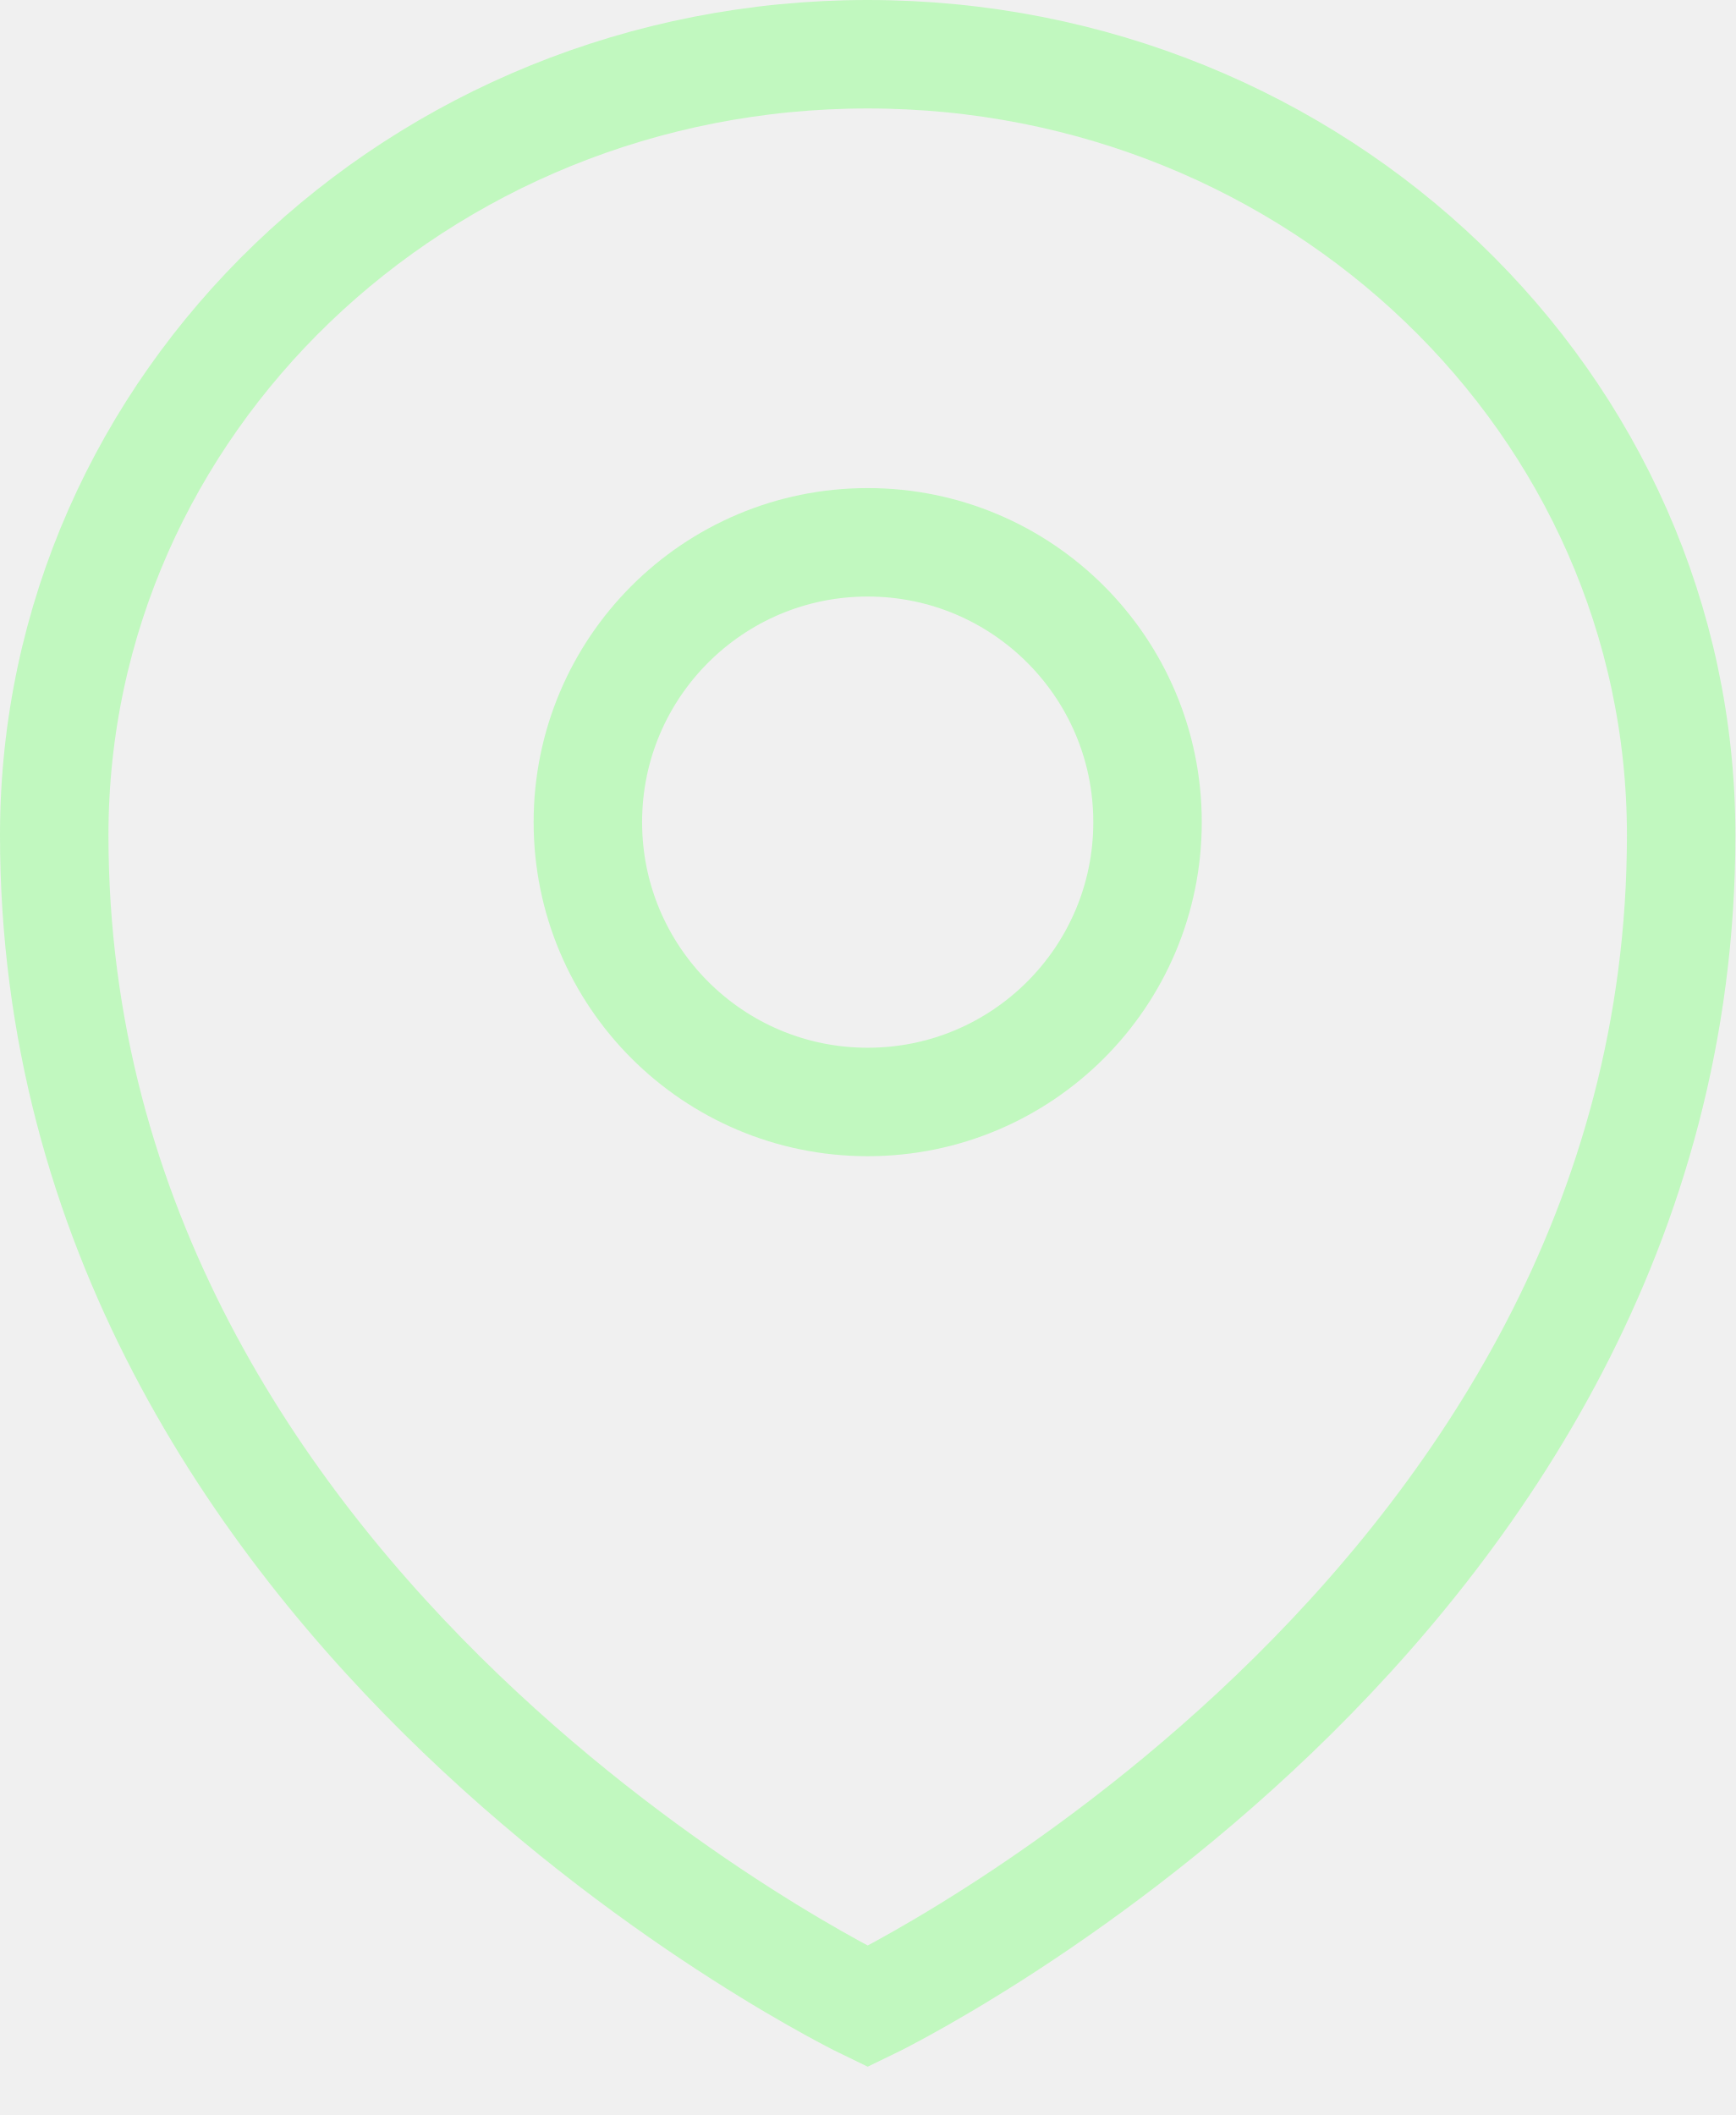
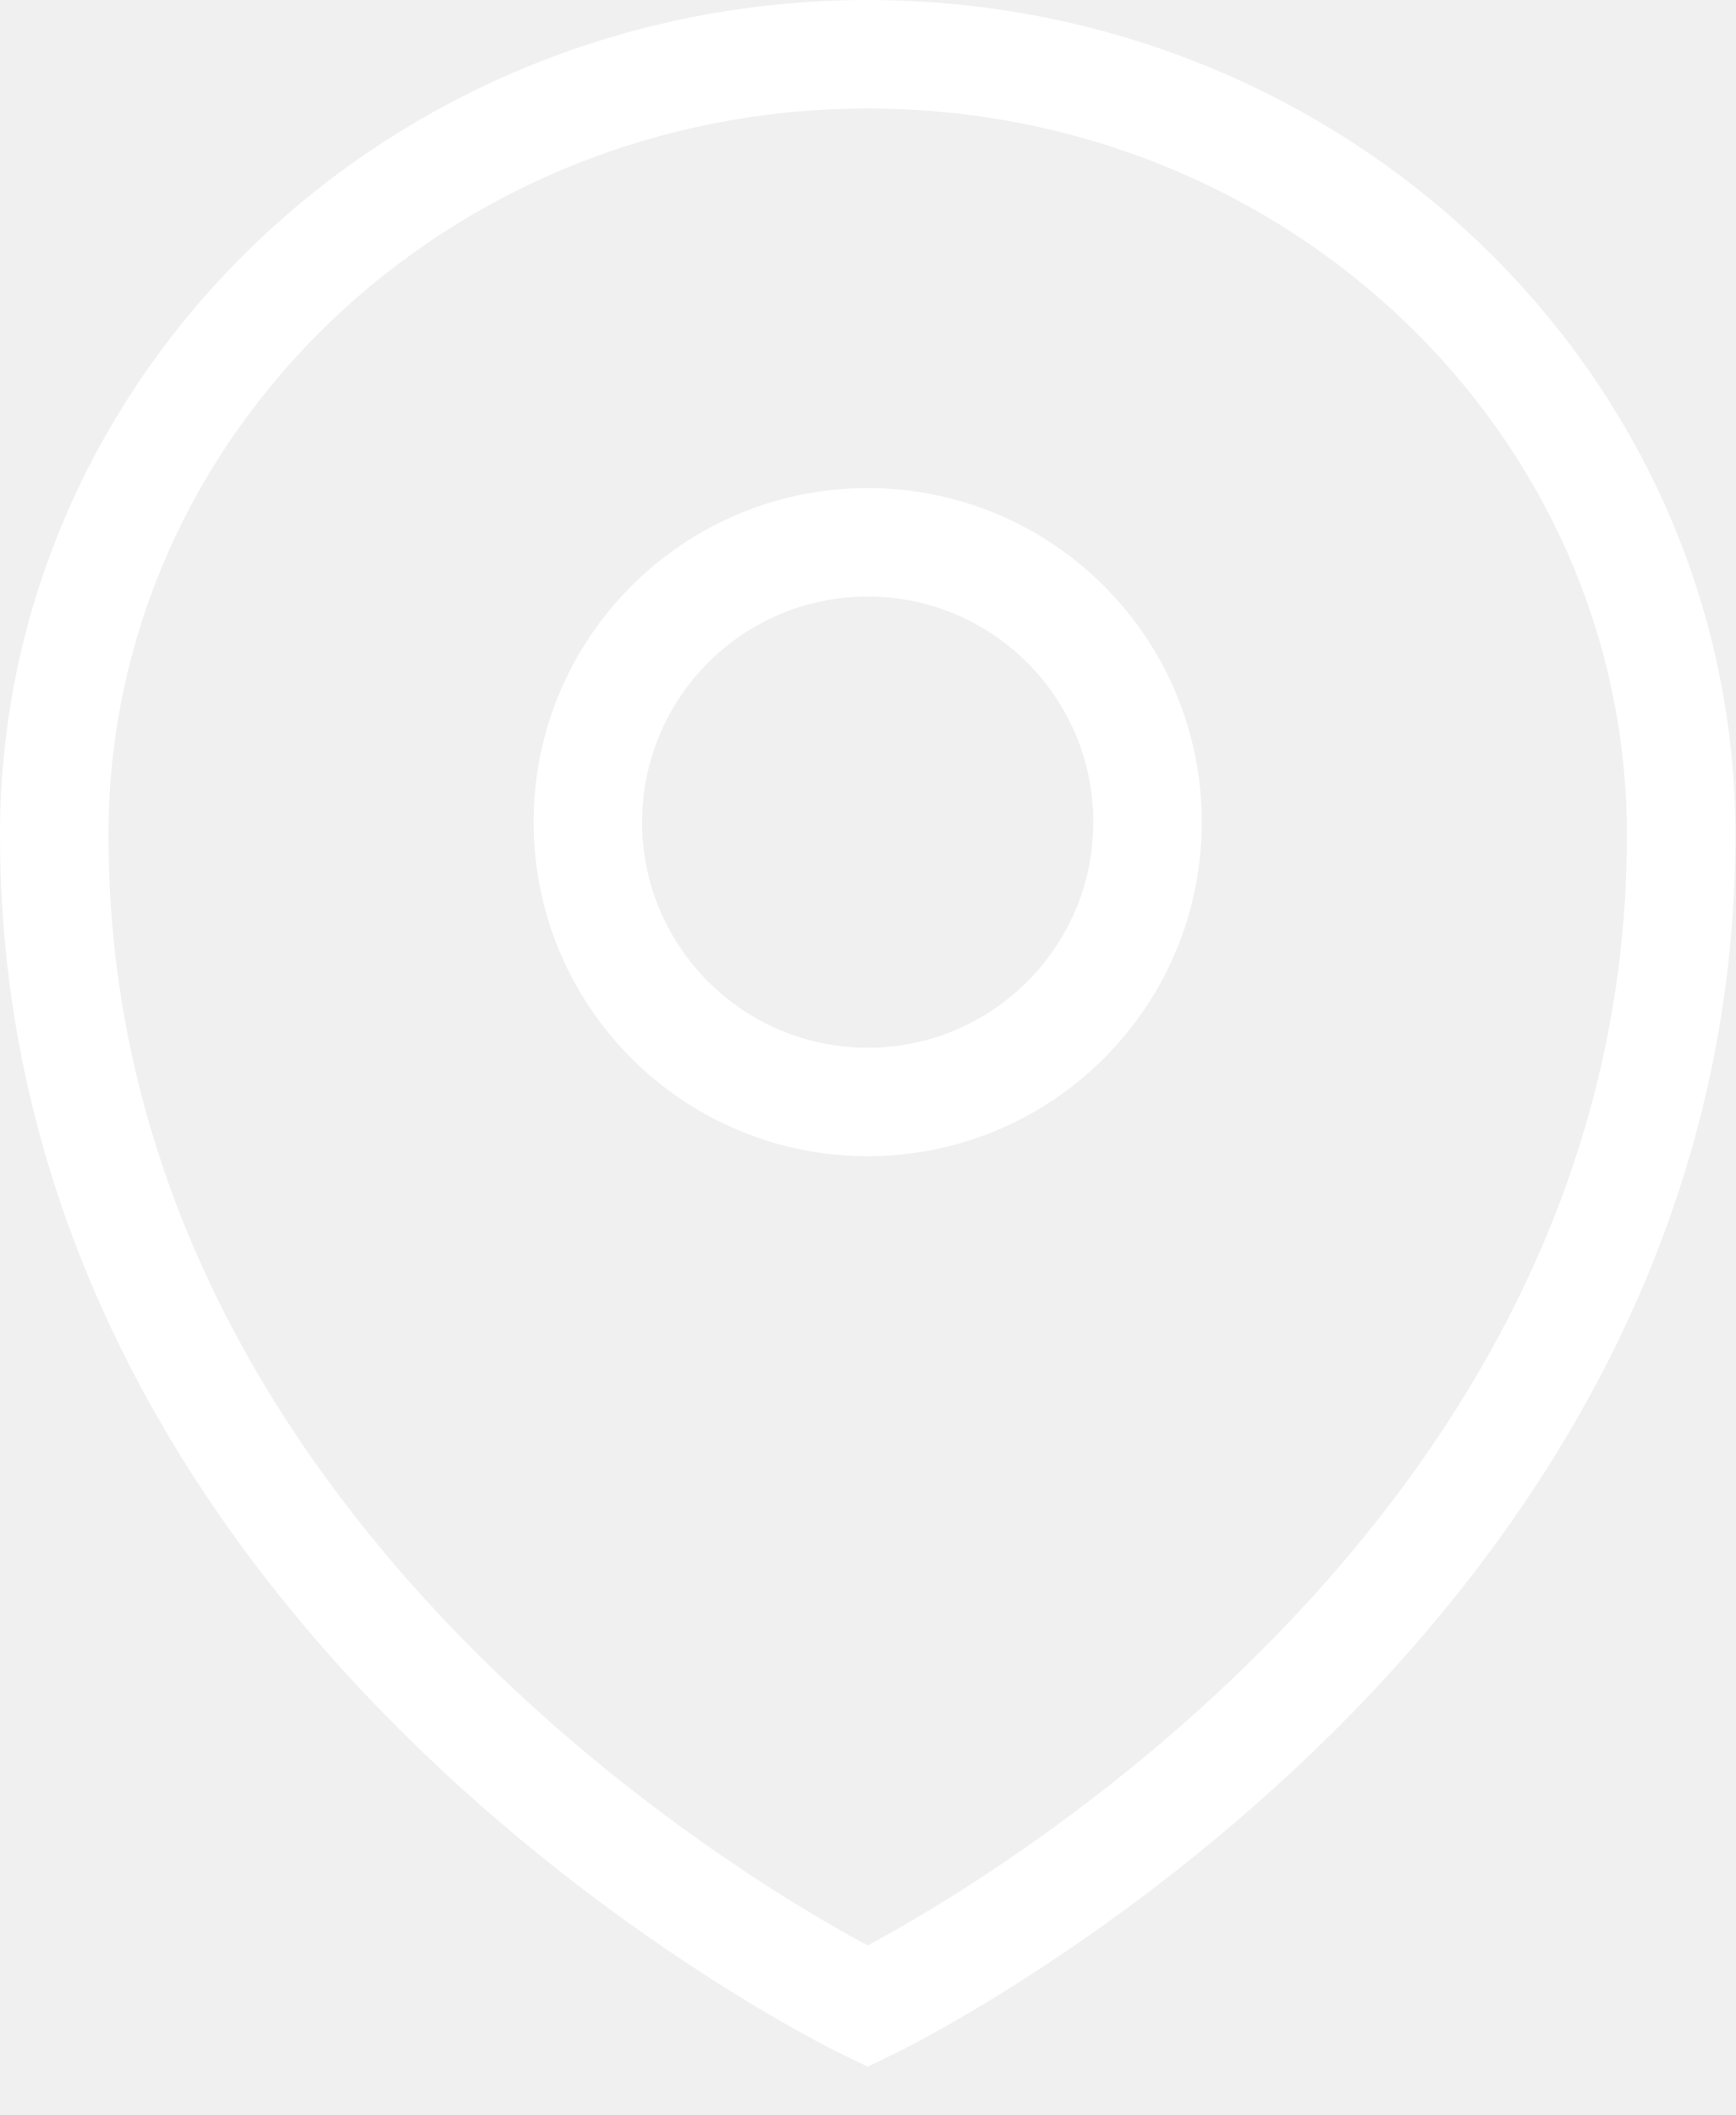
<svg xmlns="http://www.w3.org/2000/svg" width="32" height="39" viewBox="0 0 32 39" fill="none">
-   <path d="M1 15.4C1 29.8 16 37 16 37C16 37 31 29.8 31 15.4C31 7.45 24.288 1 16 1C7.713 1 1 7.45 1 15.4Z" stroke="#c1f8bf" stroke-width="2" />
-   <path d="M16 20.32C18.85 20.32 21.16 18.01 21.16 15.16C21.16 12.31 18.85 10 16 10C13.15 10 10.84 12.31 10.84 15.16C10.84 18.01 13.15 20.32 16 20.32Z" stroke="#c1f8bf" stroke-width="2" />
+   <path d="M1 15.4C1 29.8 16 37 16 37C16 37 31 29.8 31 15.4C31 7.45 24.288 1 16 1C7.713 1 1 7.45 1 15.4Z" stroke="white" stroke-width="2" />
+   <path d="M16 20.32C18.85 20.32 21.16 18.01 21.16 15.16C21.16 12.31 18.85 10 16 10C13.15 10 10.84 12.31 10.84 15.16C10.84 18.01 13.15 20.32 16 20.32Z" stroke="white" stroke-width="2" />
</svg>
